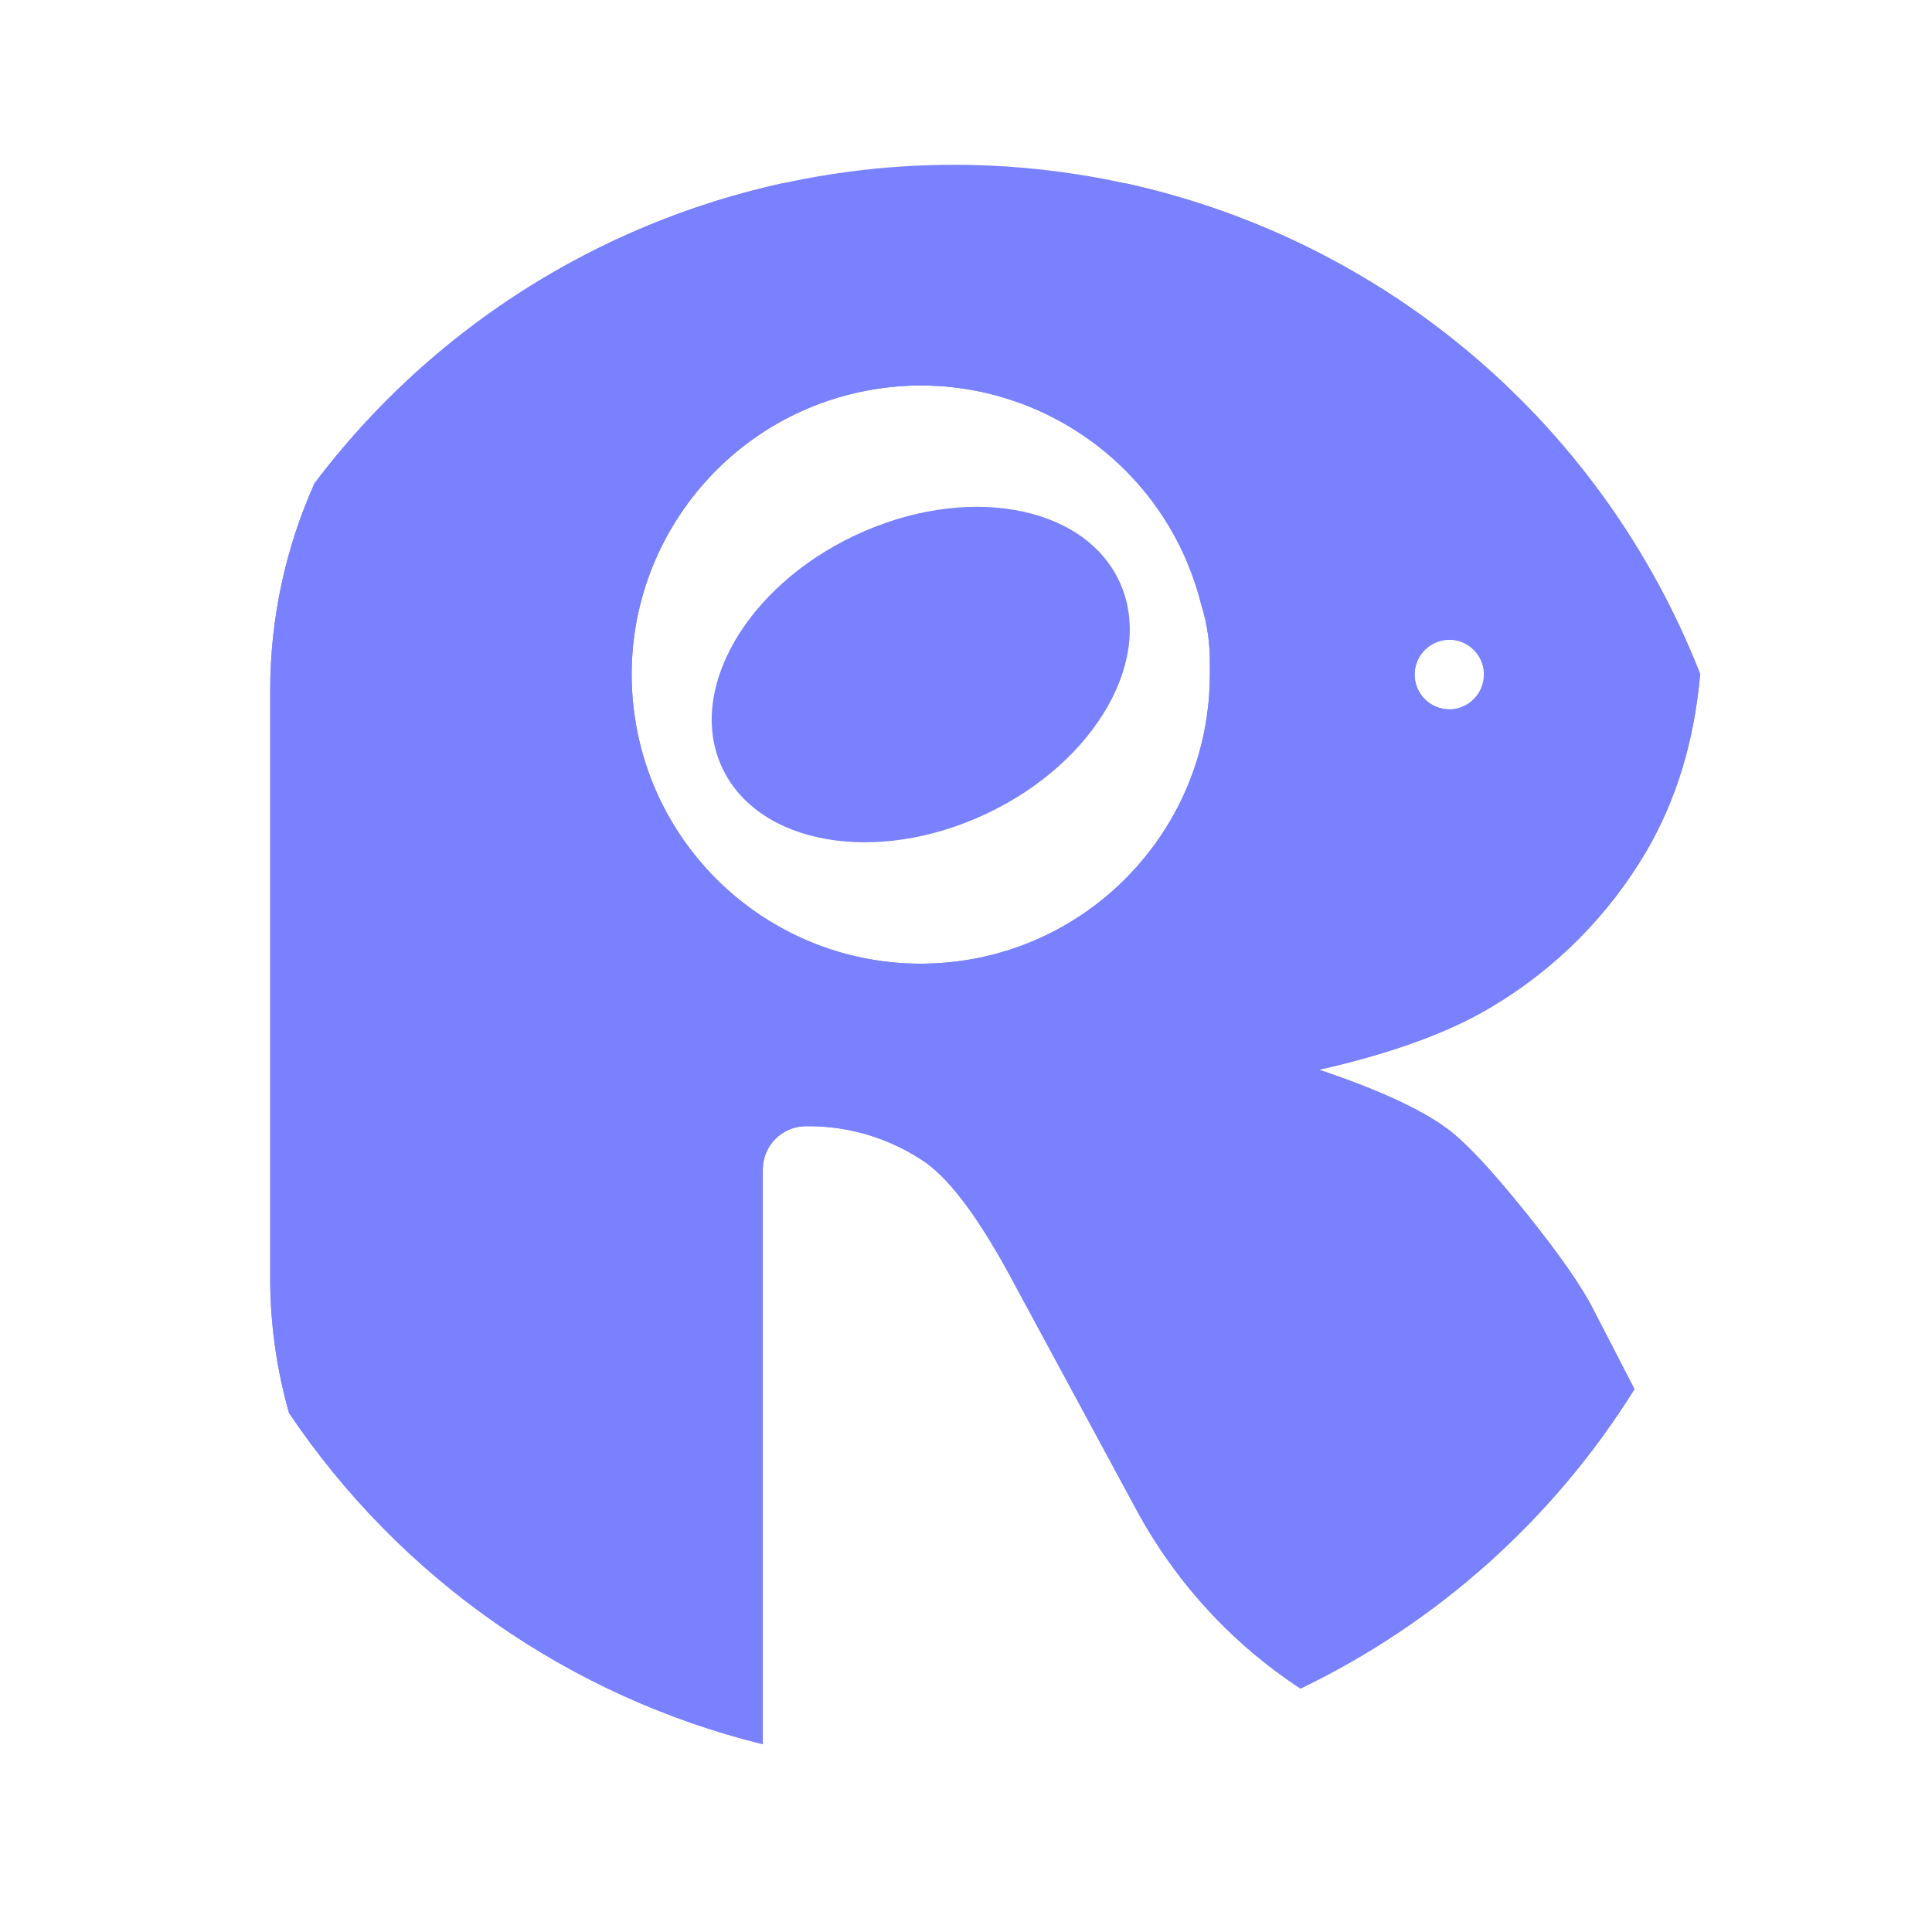
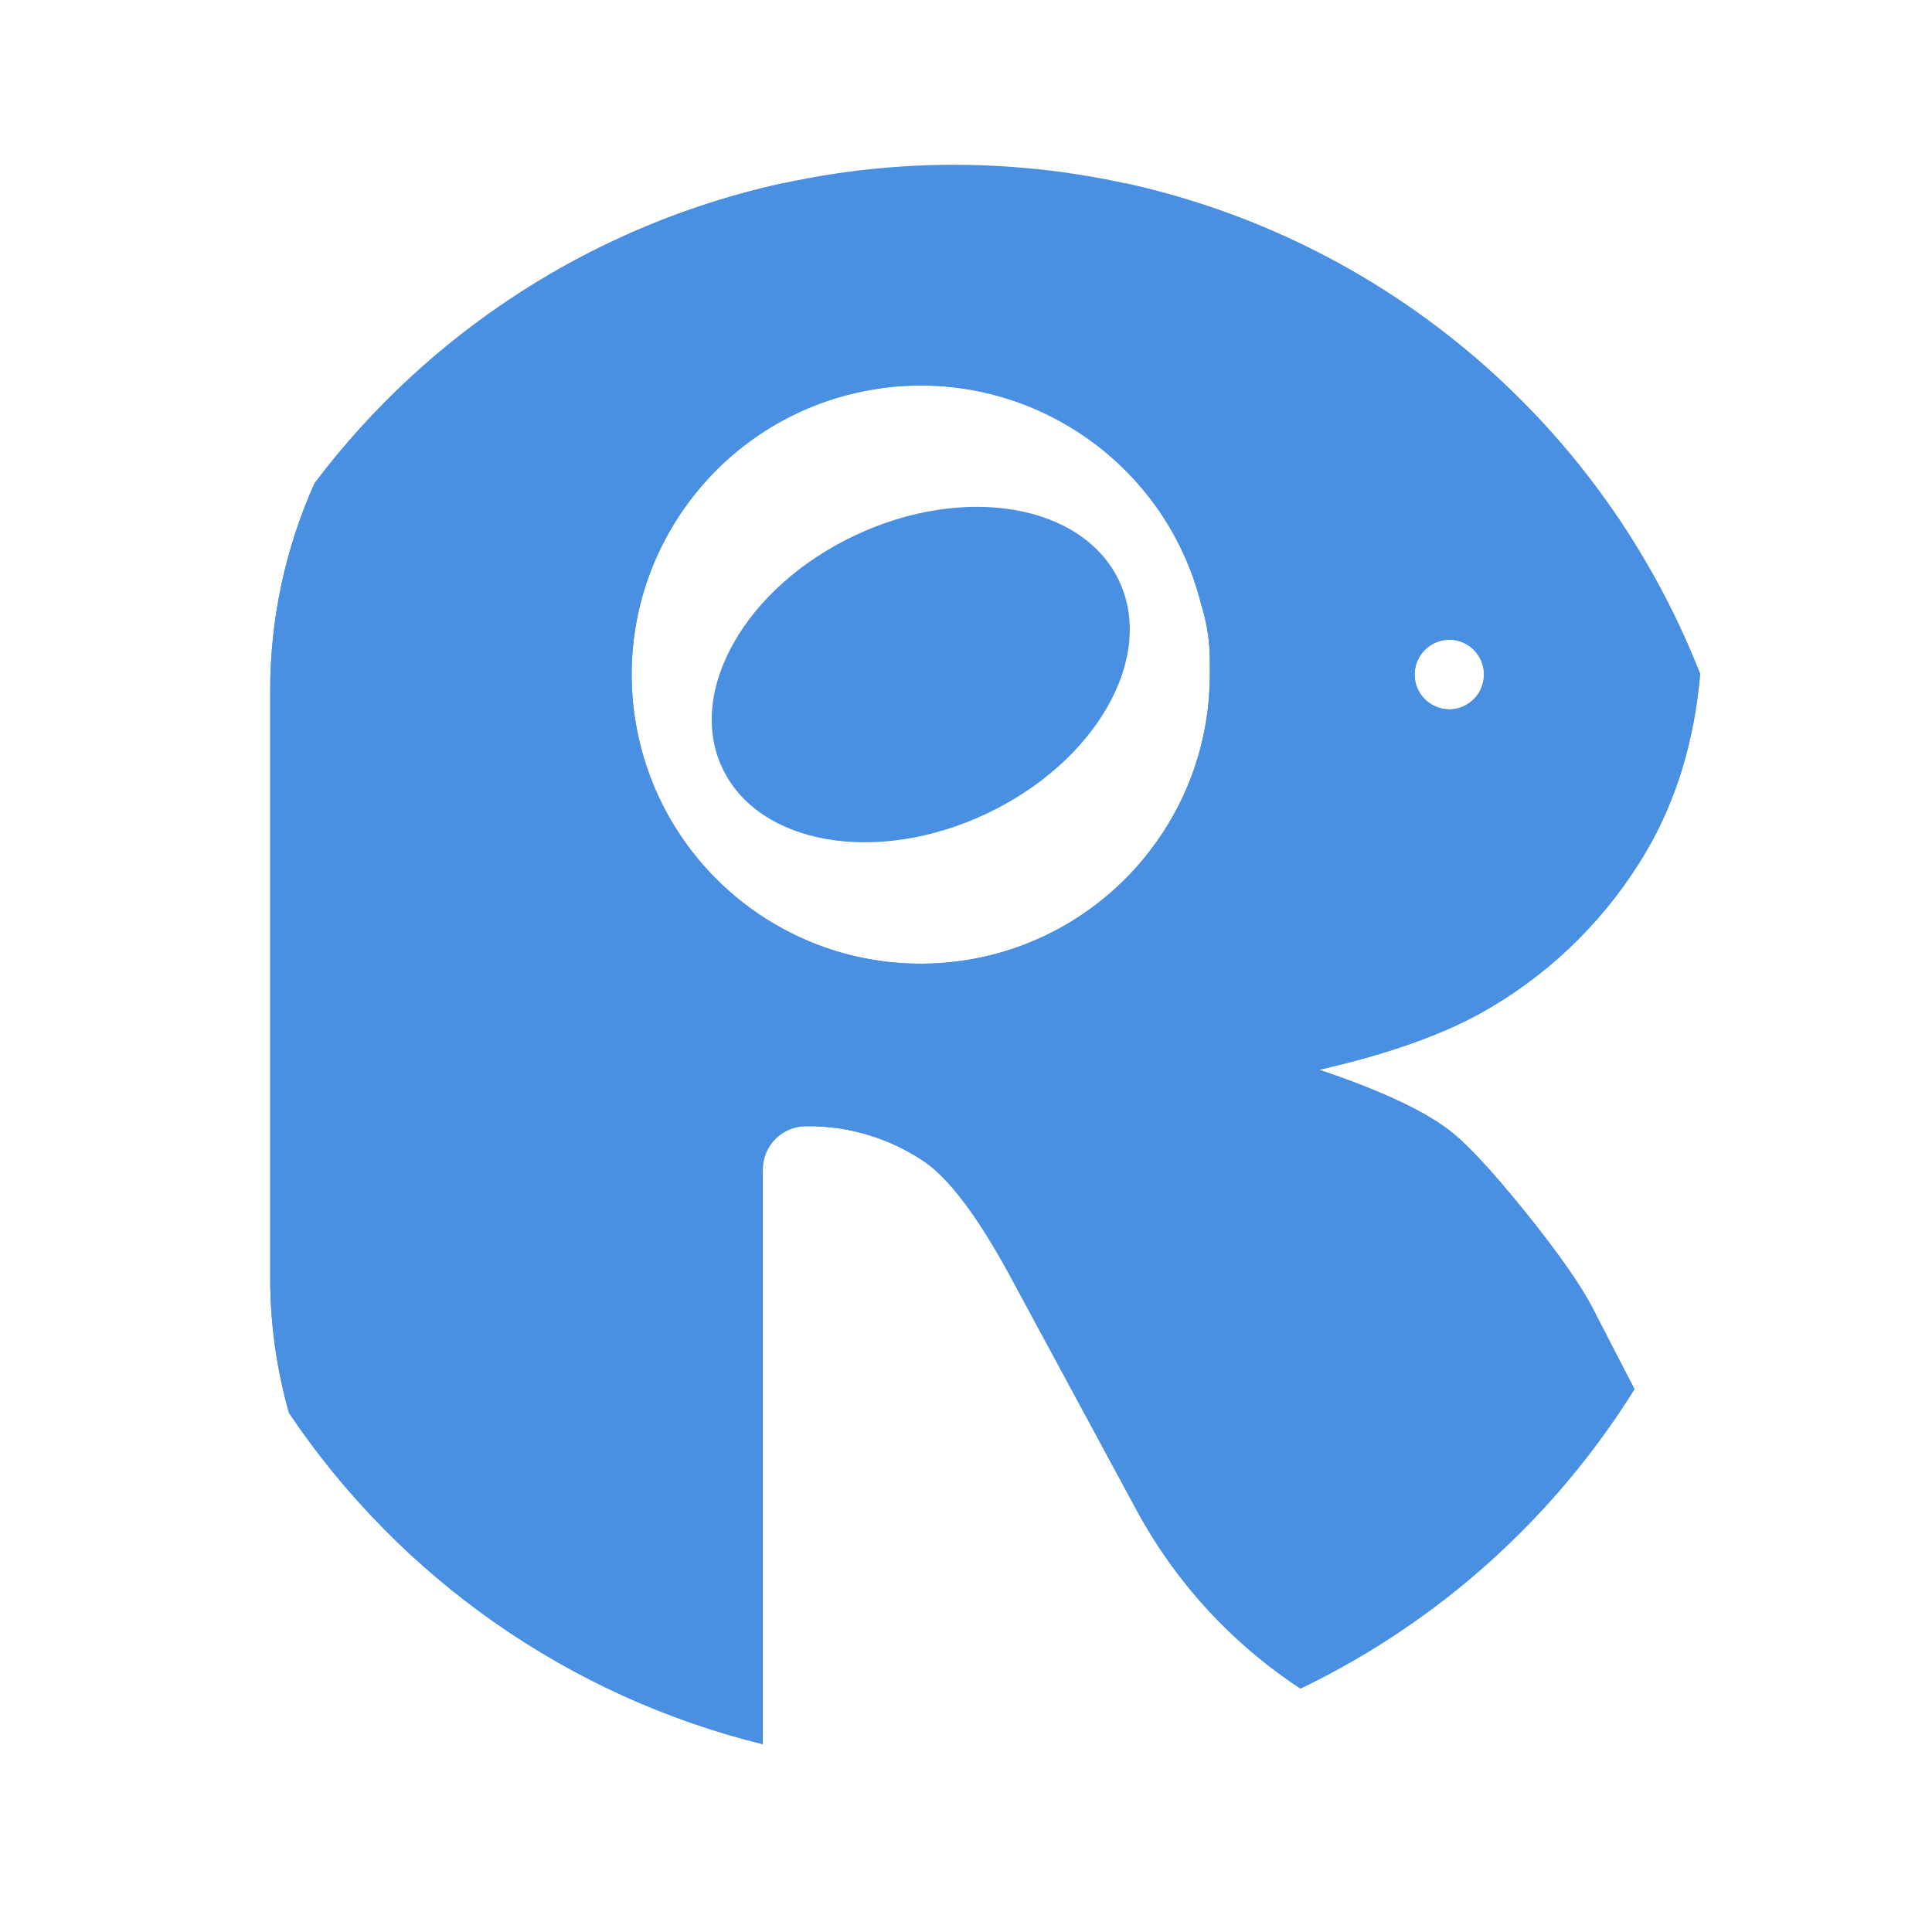
<svg xmlns="http://www.w3.org/2000/svg" id="Layer_1" data-name="Layer 1" viewBox="0 0 500 500">
  <defs>
-     <style>.cls-1{fill:#7a81ff;}</style>
+     <style>.cls-1{fill:#4a90e2;}</style>
  </defs>
  <path class="cls-1" d="M426,220.43q11.73-20,14-46A207.72,207.72,0,0,0,291.62,47.5q-5-.07-10.16-.08H202.54A207.39,207.39,0,0,0,81.4,125.07a131,131,0,0,0-11.47,53.79V330.68a127.61,127.61,0,0,0,4.87,35A207.64,207.64,0,0,0,197.41,451.4V302.66a11.2,11.2,0,0,1,11.2-11.2,53.25,53.25,0,0,1,31.1,9.52q10.09,7.29,23,31.66l31.37,58.05A128.32,128.32,0,0,0,336.56,437,208.19,208.19,0,0,0,423,359.51l-10.52-20.37q-4.47-9-17.77-25.52T374.4,292q-10.36-7.56-33-15.14,28.31-6.45,44.57-16.25A114,114,0,0,0,426,220.43Zm-112.9-45.85a74.81,74.81,0,1,1-2.2-18,47.77,47.77,0,0,1,2.2,15c0,.37,0,.74,0,1.11C313.11,173.29,313.12,173.93,313.12,174.58Zm62,9a9,9,0,1,1,9-9A9,9,0,0,1,375.14,183.61Z" />
  <path class="cls-1" d="M426,220.43q11.73-20,14-46A207.37,207.37,0,0,0,81.4,125.07a131,131,0,0,0-11.47,53.79V330.68a127.61,127.61,0,0,0,4.87,35A207.64,207.64,0,0,0,197.41,451.4V302.66a11.2,11.2,0,0,1,11.2-11.2,53.25,53.25,0,0,1,31.1,9.52q10.09,7.29,23,31.66l31.37,58.05A128.32,128.32,0,0,0,336.56,437,208.19,208.19,0,0,0,423,359.51l-10.52-20.37q-4.47-9-17.77-25.52T374.4,292q-10.36-7.56-33-15.14,28.31-6.45,44.57-16.25A114,114,0,0,0,426,220.43Zm-112.9-45.85a74.81,74.81,0,1,1-2.2-18,47.77,47.77,0,0,1,2.2,15c0,.37,0,.74,0,1.11C313.11,173.29,313.12,173.93,313.12,174.58Zm62,9a9,9,0,0,1-9-9.25,9.14,9.14,0,0,1,8.74-8.82,9,9,0,1,1,.3,18.07Z" />
  <ellipse class="cls-1" cx="238.29" cy="174.57" rx="56.77" ry="39.83" transform="translate(-51.69 118.28) rotate(-25.24)" />
</svg>
